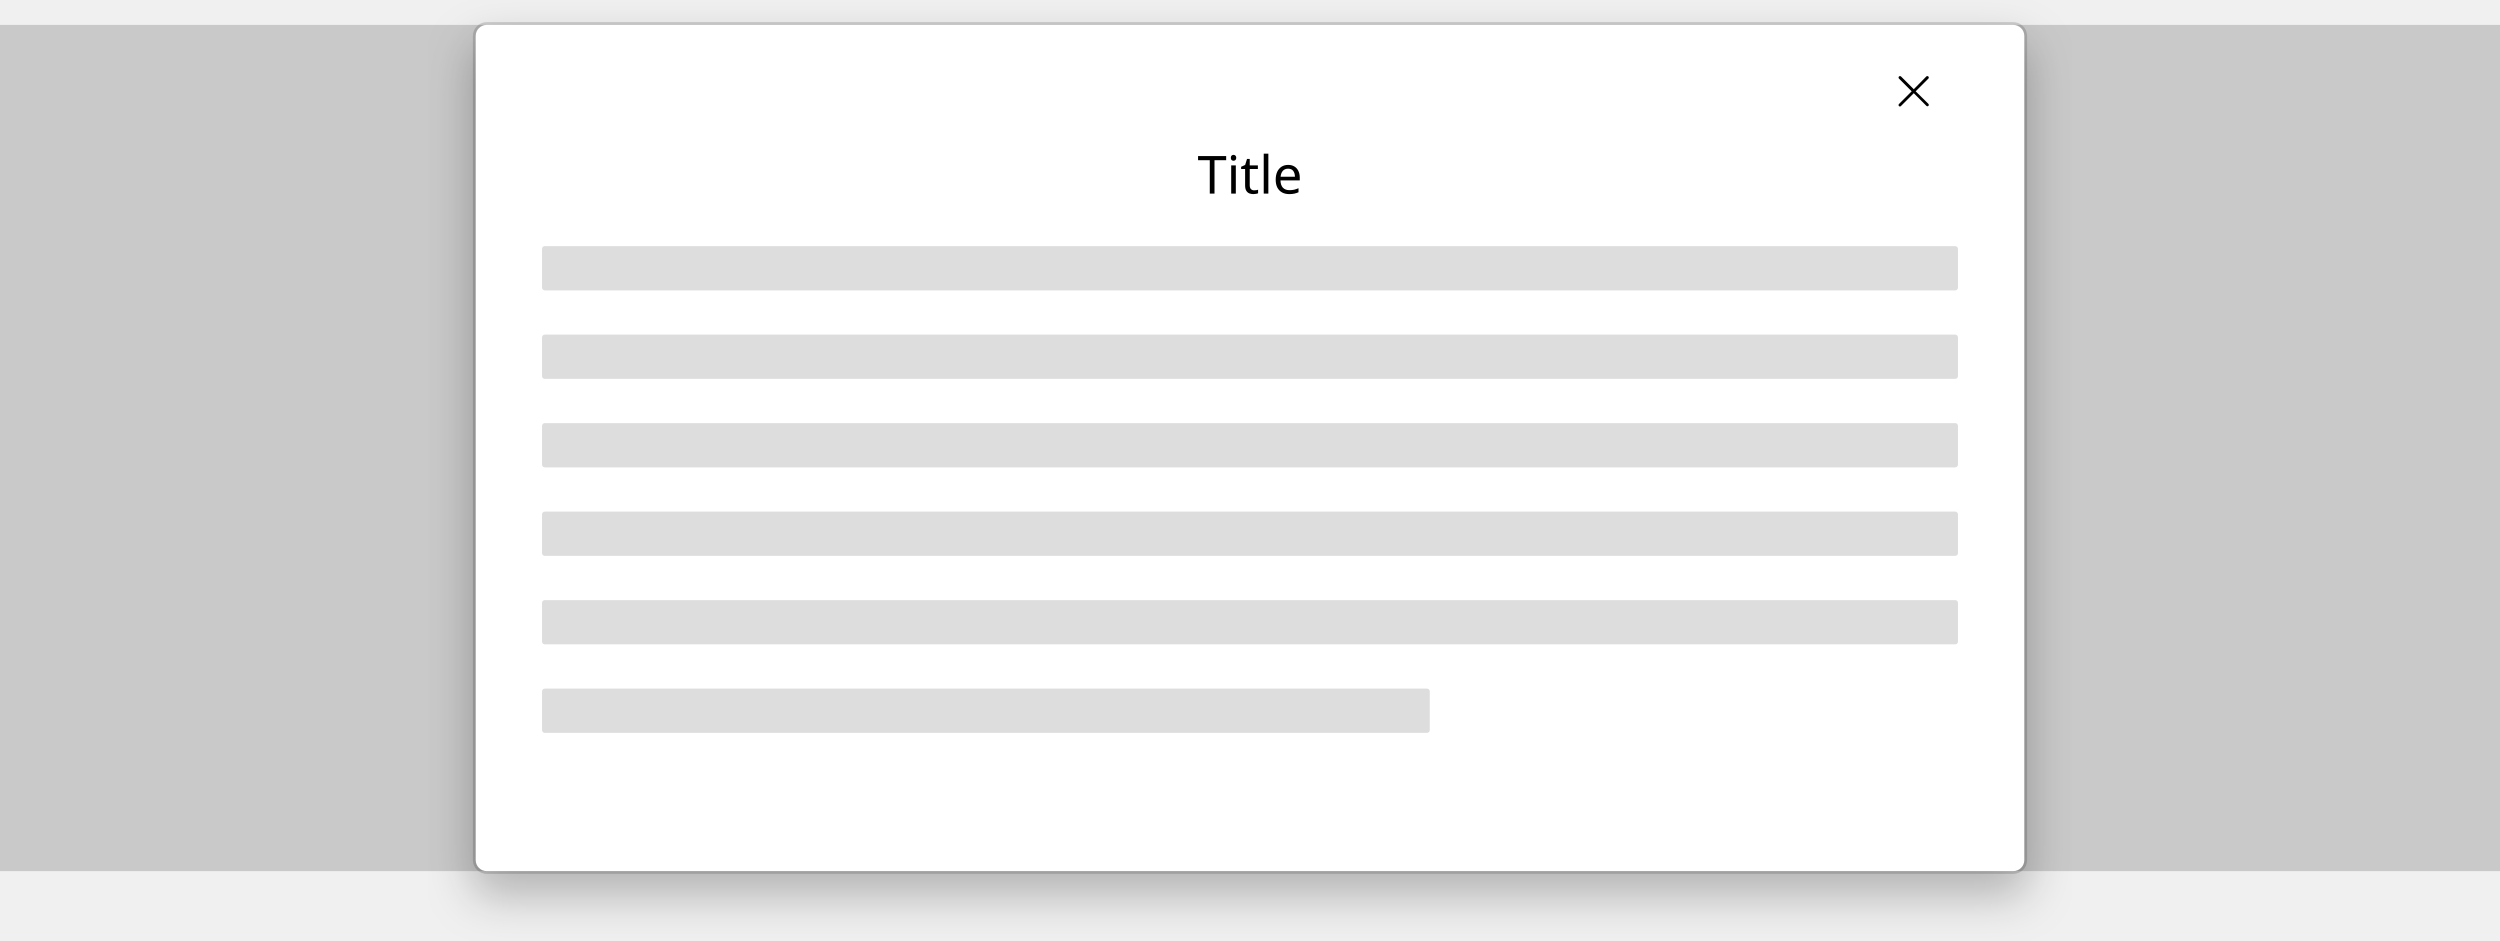
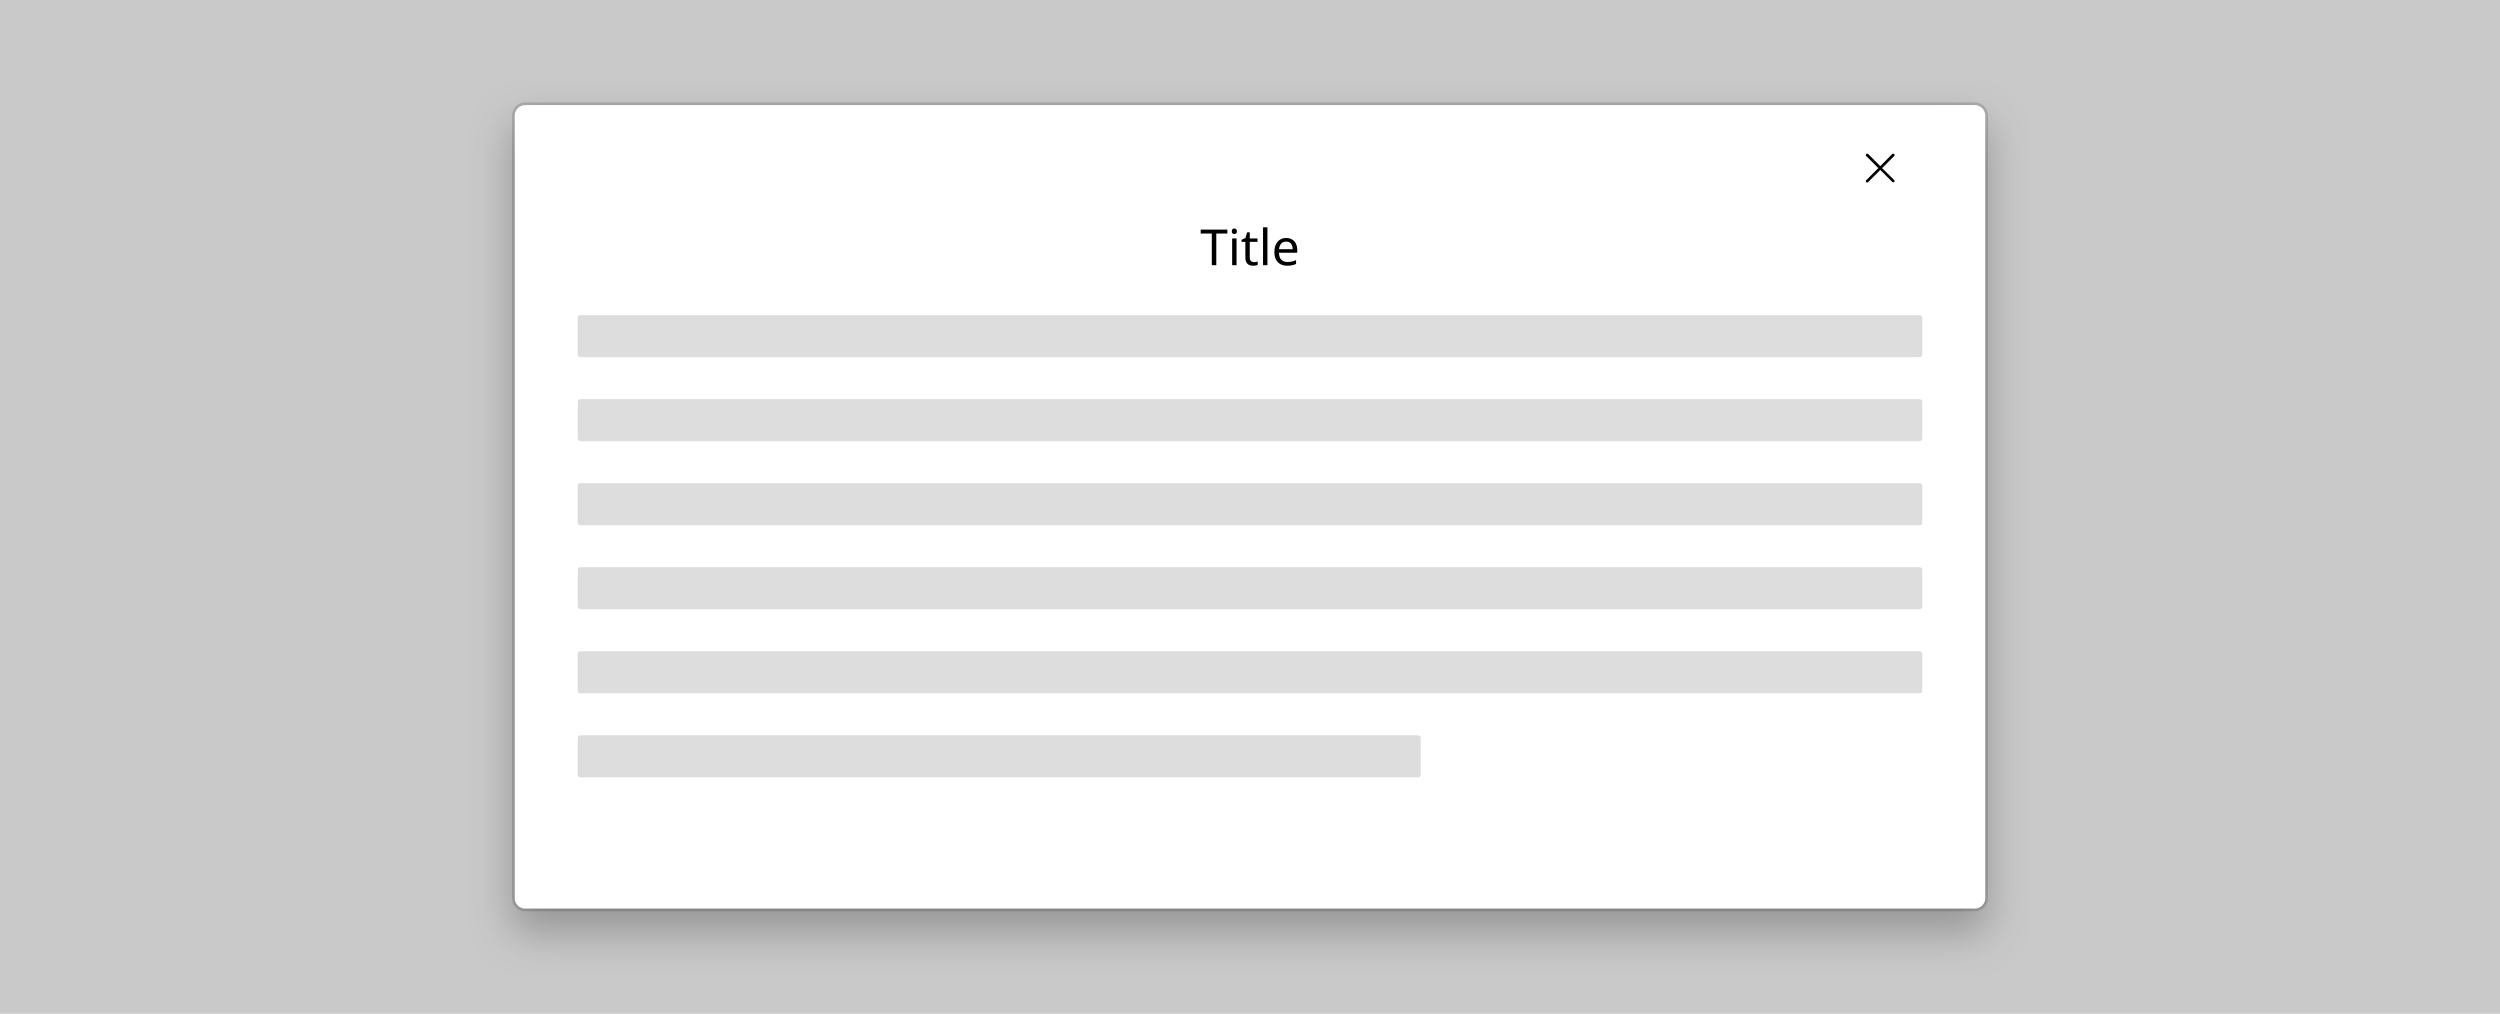
- <svg xmlns="http://www.w3.org/2000/svg" width="904" height="340" viewBox="0 0 904 340" fill="none">
-   <rect width="904" height="306" transform="translate(0 9)" fill="#C9C9C9" />
+ <svg xmlns="http://www.w3.org/2000/svg" width="952" height="386" viewBox="0 0 952 386" fill="none">
+   <rect width="952" height="386" fill="#C9C9C9" />
  <g filter="url(#filter0_d_8803_359748)">
-     <rect x="172" y="9" width="560" height="306" rx="4" fill="white" />
-     <path d="M692.703 33.017L697.297 28.423C697.503 28.217 697.503 27.874 697.297 27.668C697.091 27.463 696.748 27.463 696.543 27.668L692.017 32.263L687.423 27.668C687.217 27.463 686.874 27.463 686.668 27.668C686.463 27.874 686.463 28.217 686.668 28.423L691.263 33.017L686.668 37.611C686.463 37.817 686.463 38.16 686.668 38.366C686.737 38.434 686.874 38.503 687.011 38.503C687.148 38.503 687.286 38.434 687.354 38.366L692.017 33.703L696.611 38.297C696.68 38.366 696.817 38.434 696.954 38.434C697.091 38.434 697.228 38.366 697.297 38.297C697.503 38.091 697.503 37.748 697.297 37.543L692.703 33.017Z" fill="black" />
-     <path d="M439.165 70H437.455V57.935H433.218V56.434H443.383V57.935H439.165V70ZM446.055 55.997C446.309 55.997 446.53 56.086 446.72 56.263C446.923 56.428 447.024 56.694 447.024 57.061C447.024 57.428 446.923 57.701 446.72 57.878C446.53 58.043 446.309 58.125 446.055 58.125C445.777 58.125 445.542 58.043 445.352 57.878C445.162 57.701 445.067 57.428 445.067 57.061C445.067 56.694 445.162 56.428 445.352 56.263C445.542 56.086 445.777 55.997 446.055 55.997ZM446.872 59.816V70H445.2V59.816H446.872ZM453.5 68.822C453.753 68.822 454.013 68.803 454.279 68.765C454.545 68.727 454.76 68.676 454.925 68.613V69.886C454.748 69.975 454.494 70.044 454.165 70.095C453.836 70.158 453.519 70.19 453.215 70.19C452.683 70.19 452.189 70.101 451.733 69.924C451.29 69.734 450.929 69.411 450.65 68.955C450.371 68.499 450.232 67.859 450.232 67.036V61.108H448.788V60.31L450.251 59.645L450.916 57.479H451.904V59.816H454.849V61.108H451.904V66.998C451.904 67.619 452.05 68.081 452.341 68.385C452.645 68.676 453.031 68.822 453.5 68.822ZM458.636 70H456.964V55.56H458.636V70ZM465.796 59.626C466.657 59.626 467.404 59.816 468.038 60.196C468.671 60.576 469.152 61.114 469.482 61.811C469.824 62.495 469.995 63.299 469.995 64.224V65.231H463.022C463.047 66.384 463.338 67.264 463.896 67.872C464.466 68.467 465.257 68.765 466.271 68.765C466.917 68.765 467.487 68.708 467.981 68.594C468.487 68.467 469.007 68.29 469.539 68.062V69.525C469.019 69.753 468.506 69.918 468 70.019C467.493 70.133 466.891 70.19 466.195 70.19C465.219 70.19 464.364 69.994 463.63 69.601C462.895 69.208 462.319 68.626 461.901 67.853C461.495 67.08 461.293 66.124 461.293 64.984C461.293 63.869 461.476 62.913 461.844 62.115C462.224 61.317 462.749 60.703 463.421 60.272C464.105 59.841 464.896 59.626 465.796 59.626ZM465.777 60.994C464.979 60.994 464.345 61.254 463.877 61.773C463.421 62.28 463.148 62.989 463.06 63.901H468.247C468.234 63.04 468.031 62.343 467.639 61.811C467.246 61.266 466.625 60.994 465.777 60.994Z" fill="black" />
-     <rect x="196" y="89" width="512" height="16" rx="1" fill="#DDDDDD" />
-     <rect x="196" y="121" width="512" height="16" rx="1" fill="#DDDDDD" />
-     <rect x="196" y="153" width="512" height="16" rx="1" fill="#DDDDDD" />
-     <rect x="196" y="185" width="512" height="16" rx="1" fill="#DDDDDD" />
-     <rect x="196" y="217" width="512" height="16" rx="1" fill="#DDDDDD" />
-     <rect x="196" y="249" width="321" height="16" rx="1" fill="#DDDDDD" />
-     <rect x="171.5" y="8.5" width="561" height="307" rx="4.5" stroke="black" stroke-opacity="0.15" />
+     <rect x="196" y="40" width="560" height="306" rx="4" fill="white" />
+     <path d="M716.703 64.017L721.297 59.423C721.503 59.217 721.503 58.874 721.297 58.668C721.091 58.463 720.748 58.463 720.543 58.668L716.017 63.263L711.423 58.668C711.217 58.463 710.874 58.463 710.668 58.668C710.463 58.874 710.463 59.217 710.668 59.423L715.263 64.017L710.668 68.611C710.463 68.817 710.463 69.16 710.668 69.366C710.737 69.434 710.874 69.503 711.011 69.503C711.148 69.503 711.286 69.434 711.354 69.366L716.017 64.703L720.611 69.297C720.68 69.366 720.817 69.434 720.954 69.434C721.091 69.434 721.228 69.366 721.297 69.297C721.503 69.091 721.503 68.748 721.297 68.543L716.703 64.017Z" fill="black" />
+     <path d="M463.165 101H461.455V88.935H457.218V87.434H467.383V88.935H463.165V101ZM470.055 86.997C470.309 86.997 470.53 87.086 470.72 87.263C470.923 87.428 471.024 87.694 471.024 88.061C471.024 88.428 470.923 88.701 470.72 88.878C470.53 89.043 470.309 89.125 470.055 89.125C469.777 89.125 469.542 89.043 469.352 88.878C469.162 88.701 469.067 88.428 469.067 88.061C469.067 87.694 469.162 87.428 469.352 87.263C469.542 87.086 469.777 86.997 470.055 86.997ZM470.872 90.816V101H469.2V90.816H470.872ZM477.5 99.822C477.753 99.822 478.013 99.803 478.279 99.765C478.545 99.727 478.76 99.676 478.925 99.613V100.886C478.748 100.975 478.494 101.044 478.165 101.095C477.836 101.158 477.519 101.19 477.215 101.19C476.683 101.19 476.189 101.101 475.733 100.924C475.29 100.734 474.929 100.411 474.65 99.955C474.371 99.499 474.232 98.859 474.232 98.036V92.108H472.788V91.31L474.251 90.645L474.916 88.479H475.904V90.816H478.849V92.108H475.904V97.998C475.904 98.619 476.05 99.081 476.341 99.385C476.645 99.676 477.031 99.822 477.5 99.822ZM482.636 101H480.964V86.56H482.636V101ZM489.796 90.626C490.657 90.626 491.404 90.816 492.038 91.196C492.671 91.576 493.152 92.114 493.482 92.811C493.824 93.495 493.995 94.299 493.995 95.224V96.231H487.022C487.047 97.384 487.338 98.264 487.896 98.872C488.466 99.467 489.257 99.765 490.271 99.765C490.917 99.765 491.487 99.708 491.981 99.594C492.487 99.467 493.007 99.29 493.539 99.062V100.525C493.019 100.753 492.506 100.918 492 101.019C491.493 101.133 490.891 101.19 490.195 101.19C489.219 101.19 488.364 100.994 487.63 100.601C486.895 100.208 486.319 99.626 485.901 98.853C485.495 98.08 485.293 97.124 485.293 95.984C485.293 94.869 485.476 93.913 485.844 93.115C486.224 92.317 486.749 91.703 487.421 91.272C488.105 90.841 488.896 90.626 489.796 90.626ZM489.777 91.994C488.979 91.994 488.345 92.254 487.877 92.773C487.421 93.28 487.148 93.989 487.06 94.901H492.247C492.234 94.04 492.031 93.343 491.639 92.811C491.246 92.266 490.625 91.994 489.777 91.994Z" fill="black" />
+     <rect x="220" y="120" width="512" height="16" rx="1" fill="#DDDDDD" />
+     <rect x="220" y="152" width="512" height="16" rx="1" fill="#DDDDDD" />
+     <rect x="220" y="184" width="512" height="16" rx="1" fill="#DDDDDD" />
+     <rect x="220" y="216" width="512" height="16" rx="1" fill="#DDDDDD" />
+     <rect x="220" y="248" width="512" height="16" rx="1" fill="#DDDDDD" />
+     <rect x="220" y="280" width="321" height="16" rx="1" fill="#DDDDDD" />
+     <rect x="195.5" y="39.5" width="561" height="307" rx="4.5" stroke="black" stroke-opacity="0.15" />
  </g>
  <defs>
-     <filter id="filter0_d_8803_359748" x="155" y="0" width="594" height="340" filterUnits="userSpaceOnUse" color-interpolation-filters="sRGB">
+     <filter id="filter0_d_8803_359748" x="179" y="31" width="594" height="340" filterUnits="userSpaceOnUse" color-interpolation-filters="sRGB">
      <feFlood flood-opacity="0" result="BackgroundImageFix" />
      <feColorMatrix in="SourceAlpha" type="matrix" values="0 0 0 0 0 0 0 0 0 0 0 0 0 0 0 0 0 0 127 0" result="hardAlpha" />
      <feOffset dy="8" />
      <feGaussianBlur stdDeviation="8" />
      <feColorMatrix type="matrix" values="0 0 0 0 0 0 0 0 0 0 0 0 0 0 0 0 0 0 0.25 0" />
      <feBlend mode="normal" in2="BackgroundImageFix" result="effect1_dropShadow_8803_359748" />
      <feBlend mode="normal" in="SourceGraphic" in2="effect1_dropShadow_8803_359748" result="shape" />
    </filter>
  </defs>
</svg>
